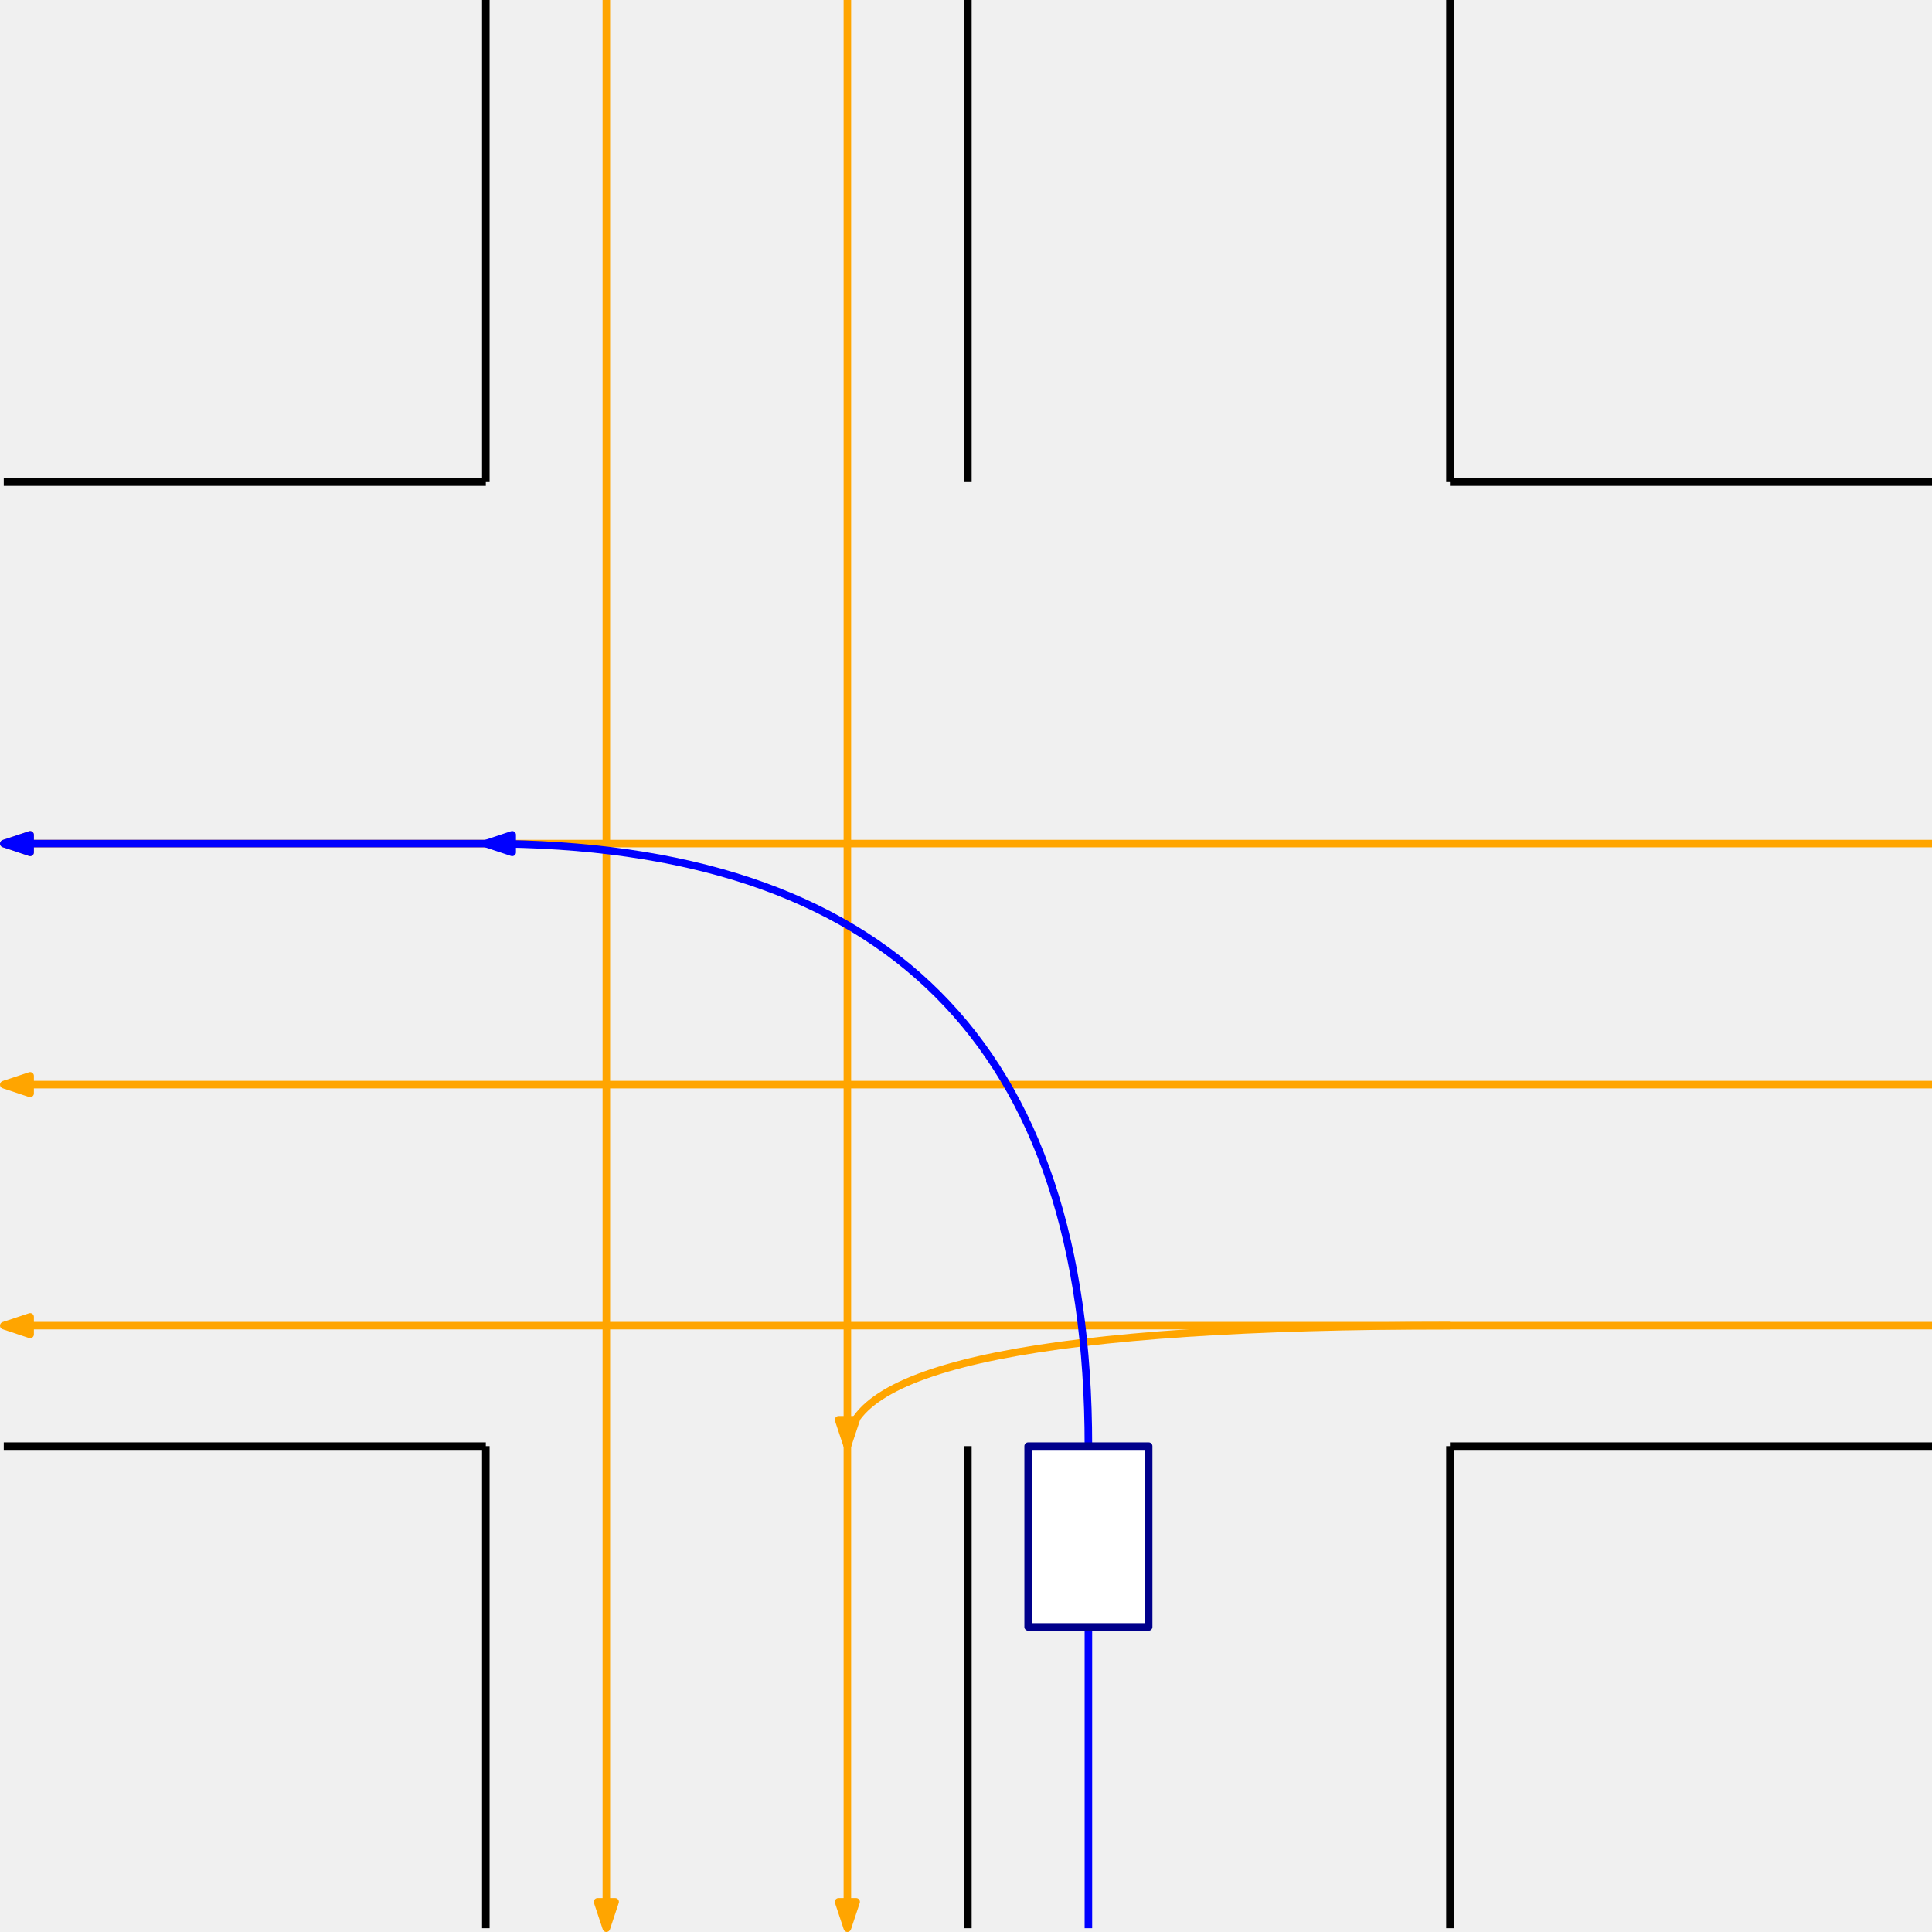
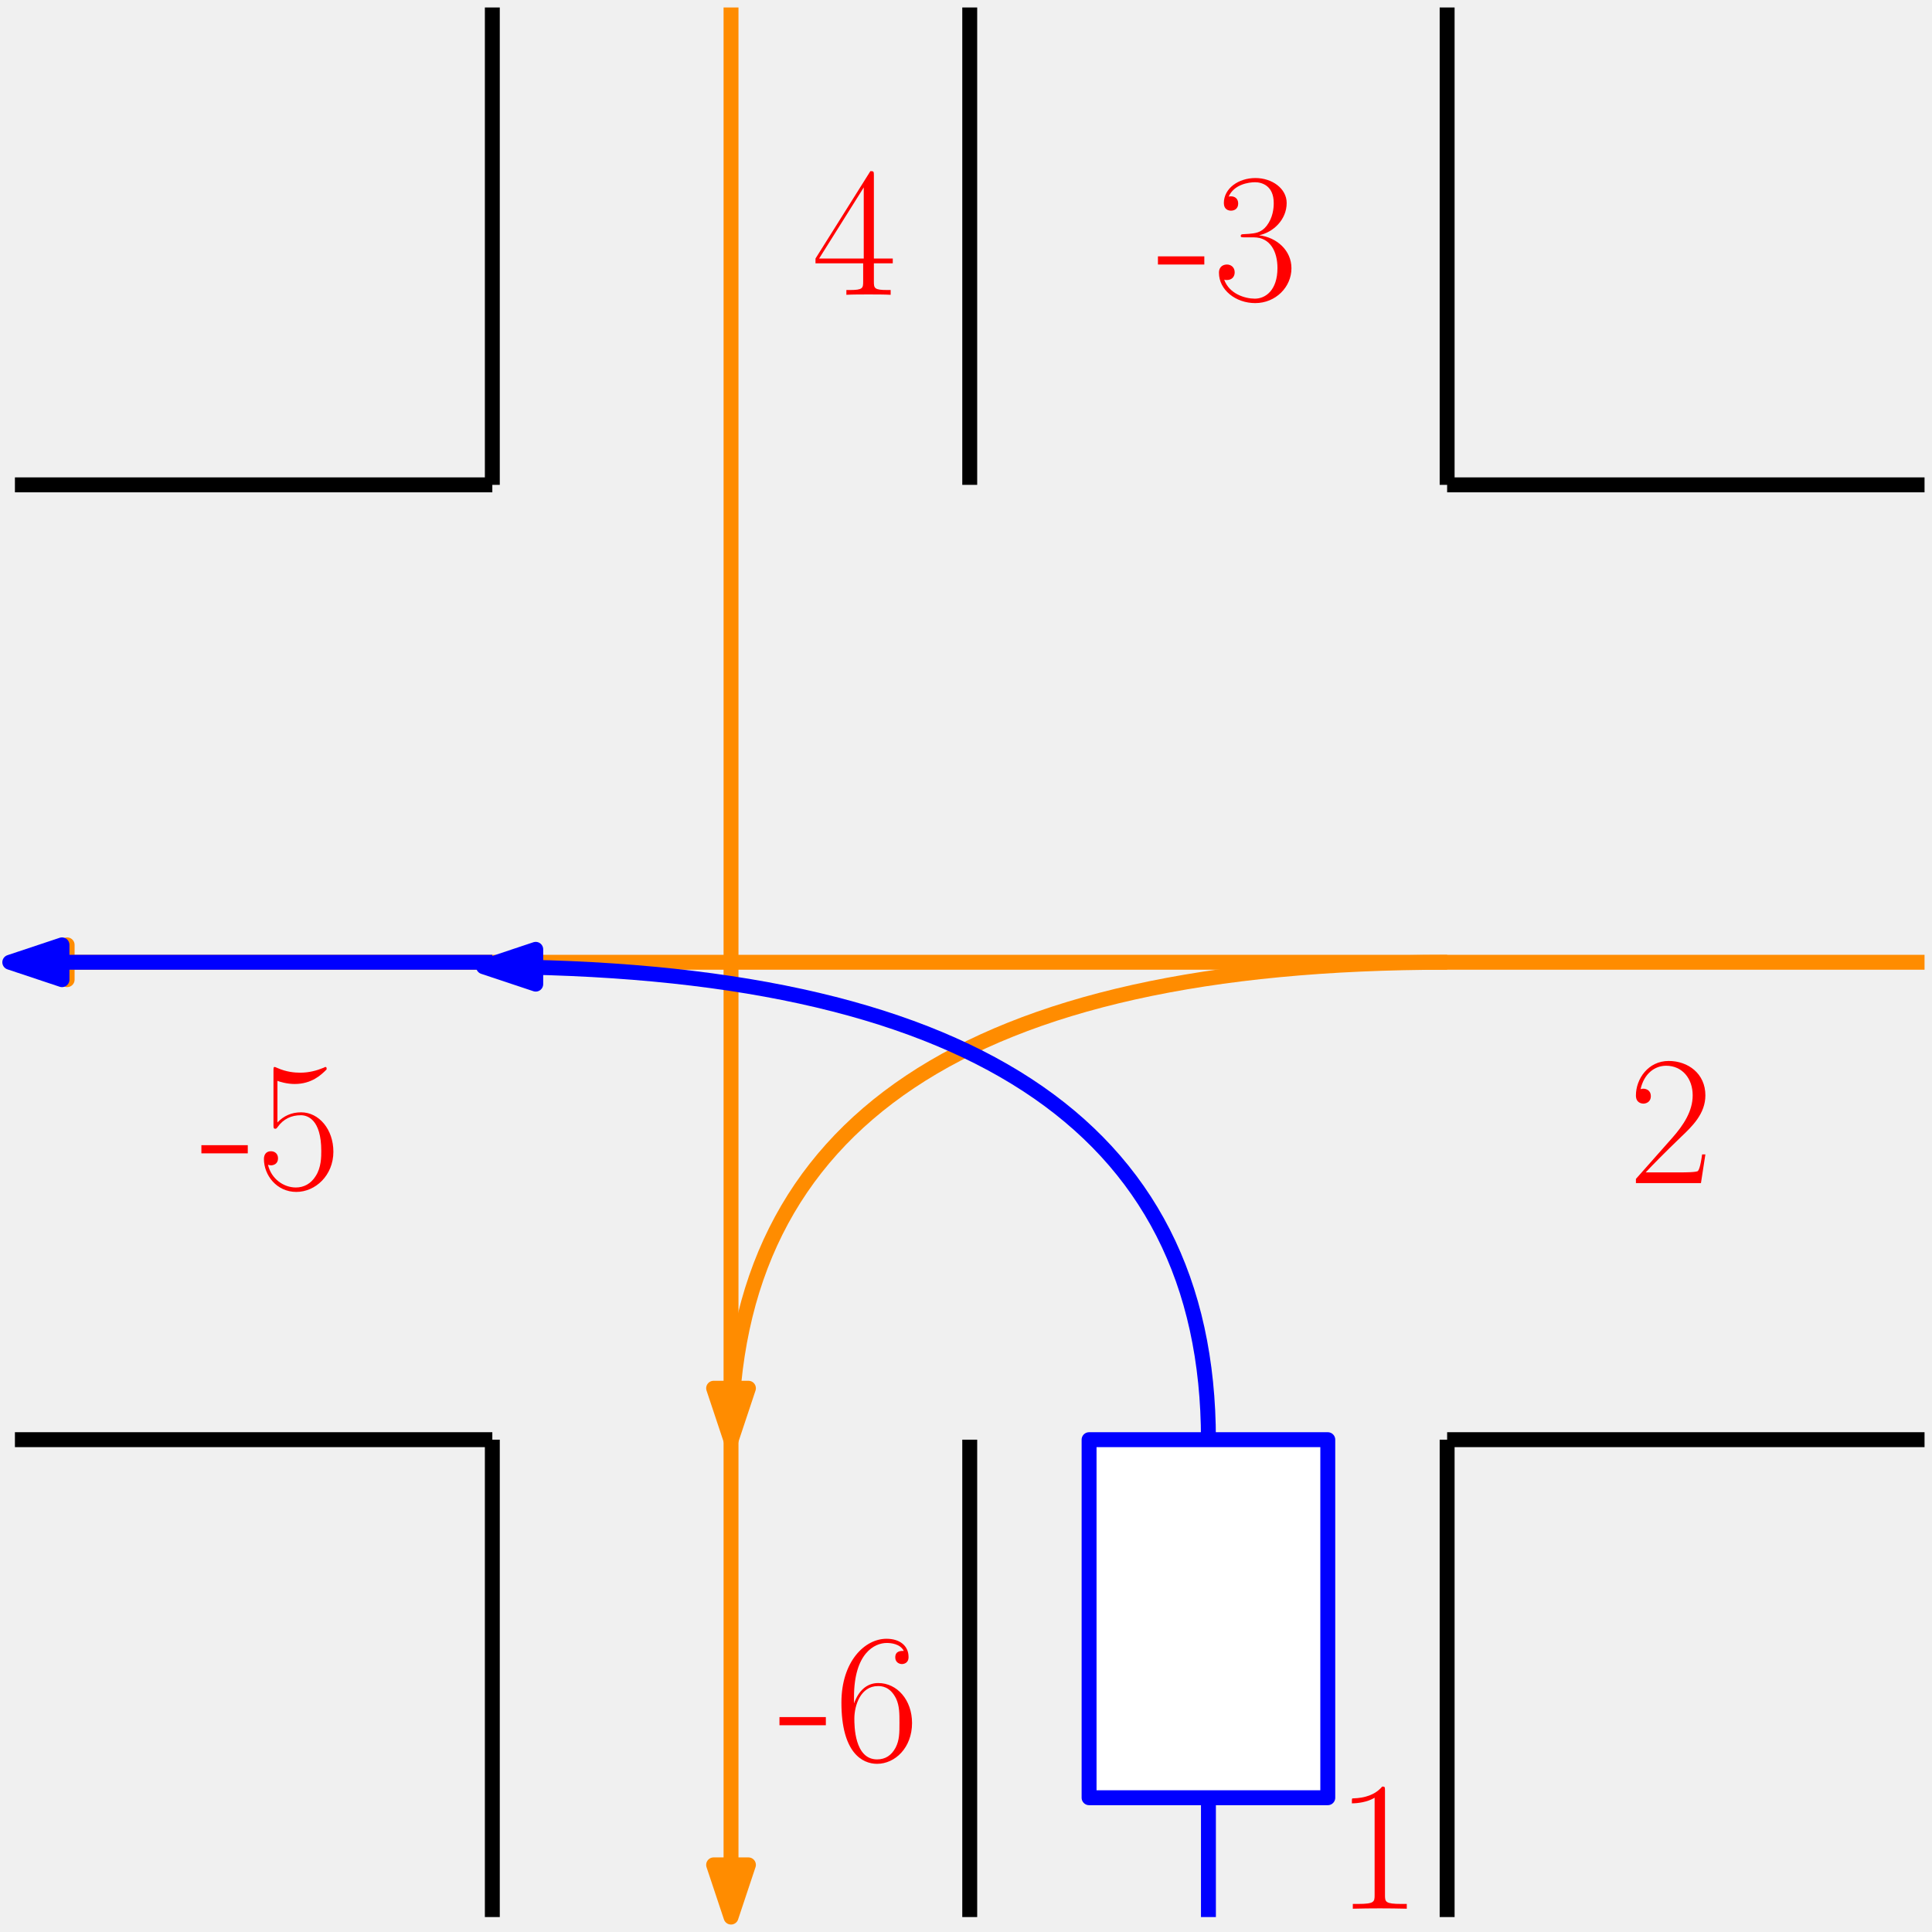
- <svg xmlns="http://www.w3.org/2000/svg" version="1.1" id="svg2" xml:space="preserve" width="684" height="684" viewBox="0 0 684 684">
-   <defs id="defs6" />
-   <g id="g10" transform="matrix(1.333333,0,0,-1.333333,0,684)">
-     <g id="g12" transform="scale(0.1)">
-       <path d="M 1290,5130 V 3850" style="fill:none;stroke:#000000;stroke-width:20;stroke-linecap:butt;stroke-linejoin:round;stroke-miterlimit:10;stroke-dasharray:none;stroke-opacity:1" id="path14" />
-       <path d="M 1290,3850 H 10" style="fill:none;stroke:#000000;stroke-width:20;stroke-linecap:butt;stroke-linejoin:round;stroke-miterlimit:10;stroke-dasharray:none;stroke-opacity:1" id="path16" />
-       <path d="M 10,1290 H 1290" style="fill:none;stroke:#000000;stroke-width:20;stroke-linecap:butt;stroke-linejoin:round;stroke-miterlimit:10;stroke-dasharray:none;stroke-opacity:1" id="path18" />
-       <path d="M 1290,1290 V 10" style="fill:none;stroke:#000000;stroke-width:20;stroke-linecap:butt;stroke-linejoin:round;stroke-miterlimit:10;stroke-dasharray:none;stroke-opacity:1" id="path20" />
-       <path d="M 2570,1290 V 10" style="fill:none;stroke:#000000;stroke-width:20;stroke-linecap:butt;stroke-linejoin:round;stroke-miterlimit:10;stroke-dasharray:none;stroke-opacity:1" id="path22" />
-       <path d="M 2570,5130 V 3850" style="fill:none;stroke:#000000;stroke-width:20;stroke-linecap:butt;stroke-linejoin:round;stroke-miterlimit:10;stroke-dasharray:none;stroke-opacity:1" id="path24" />
-       <path d="M 3850,5130 V 3850" style="fill:none;stroke:#000000;stroke-width:20;stroke-linecap:butt;stroke-linejoin:round;stroke-miterlimit:10;stroke-dasharray:none;stroke-opacity:1" id="path26" />
-       <path d="M 3850,3850 H 5130" style="fill:none;stroke:#000000;stroke-width:20;stroke-linecap:butt;stroke-linejoin:round;stroke-miterlimit:10;stroke-dasharray:none;stroke-opacity:1" id="path28" />
-       <path d="M 3850,1290 H 5130" style="fill:none;stroke:#000000;stroke-width:20;stroke-linecap:butt;stroke-linejoin:round;stroke-miterlimit:10;stroke-dasharray:none;stroke-opacity:1" id="path30" />
-       <path d="M 3850,1290 V 10" style="fill:none;stroke:#000000;stroke-width:20;stroke-linecap:butt;stroke-linejoin:round;stroke-miterlimit:10;stroke-dasharray:none;stroke-opacity:1" id="path32" />
-       <path d="M 5130,1610 H 10" style="fill:none;stroke:#ffa500;stroke-width:20;stroke-linecap:butt;stroke-linejoin:round;stroke-miterlimit:10;stroke-dasharray:none;stroke-opacity:1" id="path34" />
-       <path d="m 10,1610 70,-23.32 v 46.64 z" style="fill:#ffa500;fill-opacity:1;fill-rule:evenodd;stroke:none" id="path36" />
-       <path d="m 10,1610 70,-23.32 v 46.64 z" style="fill:none;stroke:#ffa500;stroke-width:20;stroke-linecap:butt;stroke-linejoin:round;stroke-miterlimit:10;stroke-dasharray:none;stroke-opacity:1" id="path38" />
-       <path d="M 5130,2250 H 10" style="fill:none;stroke:#ffa500;stroke-width:20;stroke-linecap:butt;stroke-linejoin:round;stroke-miterlimit:10;stroke-dasharray:none;stroke-opacity:1" id="path40" />
-       <path d="m 10,2250 70,-23.32 v 46.64 z" style="fill:#ffa500;fill-opacity:1;fill-rule:evenodd;stroke:none" id="path42" />
-       <path d="m 10,2250 70,-23.32 v 46.64 z" style="fill:none;stroke:#ffa500;stroke-width:20;stroke-linecap:butt;stroke-linejoin:round;stroke-miterlimit:10;stroke-dasharray:none;stroke-opacity:1" id="path44" />
-       <path d="M 5130,2890 H 10" style="fill:none;stroke:#ffa500;stroke-width:20;stroke-linecap:butt;stroke-linejoin:round;stroke-miterlimit:10;stroke-dasharray:none;stroke-opacity:1" id="path46" />
-       <path d="m 10,2890 70,-23.32 v 46.64 z" style="fill:#ffa500;fill-opacity:1;fill-rule:evenodd;stroke:none" id="path48" />
-       <path d="m 10,2890 70,-23.32 v 46.64 z" style="fill:none;stroke:#ffa500;stroke-width:20;stroke-linecap:butt;stroke-linejoin:round;stroke-miterlimit:10;stroke-dasharray:none;stroke-opacity:1" id="path50" />
-       <path d="M 2250,5130 V 10" style="fill:none;stroke:#ffa500;stroke-width:20;stroke-linecap:butt;stroke-linejoin:round;stroke-miterlimit:10;stroke-dasharray:none;stroke-opacity:1" id="path52" />
-       <path d="m 2250,10 23.32,70 h -46.64 z" style="fill:#ffa500;fill-opacity:1;fill-rule:evenodd;stroke:none" id="path54" />
-       <path d="m 2250,10 23.32,70 h -46.64 z" style="fill:none;stroke:#ffa500;stroke-width:20;stroke-linecap:butt;stroke-linejoin:round;stroke-miterlimit:10;stroke-dasharray:none;stroke-opacity:1" id="path56" />
-       <path d="M 1610,5130 V 10" style="fill:none;stroke:#ffa500;stroke-width:20;stroke-linecap:butt;stroke-linejoin:round;stroke-miterlimit:10;stroke-dasharray:none;stroke-opacity:1" id="path58" />
-       <path d="m 1610,10 23.32,70 h -46.64 z" style="fill:#ffa500;fill-opacity:1;fill-rule:evenodd;stroke:none" id="path60" />
-       <path d="m 1610,10 23.32,70 h -46.64 z" style="fill:none;stroke:#ffa500;stroke-width:20;stroke-linecap:butt;stroke-linejoin:round;stroke-miterlimit:10;stroke-dasharray:none;stroke-opacity:1" id="path62" />
-       <path d="M 3850,1610 C 2783.32,1610 2250,1503.32 2250,1290" style="fill:none;stroke:#ffa500;stroke-width:20;stroke-linecap:butt;stroke-linejoin:round;stroke-miterlimit:10;stroke-dasharray:none;stroke-opacity:1" id="path64" />
-       <path d="m 2250,1290 23.32,70 h -46.64 z" style="fill:#ffa500;fill-opacity:1;fill-rule:evenodd;stroke:none" id="path66" />
-       <path d="m 2250,1290 23.32,70 h -46.64 z" style="fill:none;stroke:#ffa500;stroke-width:20;stroke-linecap:butt;stroke-linejoin:round;stroke-miterlimit:10;stroke-dasharray:none;stroke-opacity:1" id="path68" />
-       <path d="M 2890,10 V 1290" style="fill:none;stroke:#0000ff;stroke-width:20;stroke-linecap:butt;stroke-linejoin:round;stroke-miterlimit:10;stroke-dasharray:none;stroke-opacity:1" id="path70" />
-       <path d="m 2890,1290 -23.32,-70 h 46.64 z" style="fill:#0000ff;fill-opacity:1;fill-rule:evenodd;stroke:none" id="path72" />
-       <path d="m 2890,1290 -23.32,-70 h 46.64 z" style="fill:none;stroke:#0000ff;stroke-width:20;stroke-linecap:butt;stroke-linejoin:round;stroke-miterlimit:10;stroke-dasharray:none;stroke-opacity:1" id="path74" />
-       <path d="m 2890,1290 c 0,1066.68 -533.32,1600 -1600,1600" style="fill:none;stroke:#0000ff;stroke-width:20;stroke-linecap:butt;stroke-linejoin:round;stroke-miterlimit:10;stroke-dasharray:none;stroke-opacity:1" id="path76" />
-       <path d="m 1290,2890 70,-23.32 v 46.64 z" style="fill:#0000ff;fill-opacity:1;fill-rule:evenodd;stroke:none" id="path78" />
-       <path d="m 1290,2890 70,-23.32 v 46.64 z" style="fill:none;stroke:#0000ff;stroke-width:20;stroke-linecap:butt;stroke-linejoin:round;stroke-miterlimit:10;stroke-dasharray:none;stroke-opacity:1" id="path80" />
-       <path d="M 1290,2890 H 10" style="fill:none;stroke:#0000ff;stroke-width:20;stroke-linecap:butt;stroke-linejoin:round;stroke-miterlimit:10;stroke-dasharray:none;stroke-opacity:1" id="path82" />
-       <path d="m 10,2890 70,-23.32 v 46.64 z" style="fill:#0000ff;fill-opacity:1;fill-rule:evenodd;stroke:none" id="path84" />
-       <path d="m 10,2890 70,-23.32 v 46.64 z" style="fill:none;stroke:#0000ff;stroke-width:20;stroke-linecap:butt;stroke-linejoin:round;stroke-miterlimit:10;stroke-dasharray:none;stroke-opacity:1" id="path86" />
-       <path d="m 2730,810 h 320 v 480 h -320 z" style="fill:#ffffff;fill-opacity:1;fill-rule:evenodd;stroke:none" id="path88" />
-       <path d="m 2730,810 h 320 v 480 h -320 z" style="fill:none;stroke:#00008b;stroke-width:20;stroke-linecap:butt;stroke-linejoin:round;stroke-miterlimit:10;stroke-dasharray:none;stroke-opacity:1" id="path90" />
+ <svg xmlns="http://www.w3.org/2000/svg" xmlns:xlink="http://www.w3.org/1999/xlink" width="259pt" height="259pt" viewBox="0 0 259 259" version="1.1">
+   <defs>
+     <g>
+       <symbol overflow="visible" id="glyph0-0">
+         <path style="stroke:none;" d="" />
+       </symbol>
+       <symbol overflow="visible" id="glyph0-1">
+         <path style="stroke:none;" d="M 6.594 -15.828 C 6.594 -16.359 6.562 -16.375 6.219 -16.375 C 5.25 -15.219 3.797 -14.844 2.406 -14.797 C 2.328 -14.797 2.203 -14.797 2.188 -14.75 C 2.156 -14.688 2.156 -14.641 2.156 -14.125 C 2.922 -14.125 4.219 -14.281 5.203 -14.875 L 5.203 -1.812 C 5.203 -0.938 5.156 -0.641 3.016 -0.641 L 2.281 -0.641 L 2.281 0 C 3.469 -0.031 4.703 -0.047 5.891 -0.047 C 7.094 -0.047 8.328 -0.031 9.516 0 L 9.516 -0.641 L 8.766 -0.641 C 6.641 -0.641 6.594 -0.922 6.594 -1.812 Z M 6.594 -15.828 " />
+       </symbol>
+       <symbol overflow="visible" id="glyph0-2">
+         <path style="stroke:none;" d="M 10.328 -3.844 L 9.891 -3.844 C 9.641 -2.078 9.438 -1.781 9.344 -1.641 C 9.219 -1.438 7.438 -1.438 7.094 -1.438 L 2.328 -1.438 C 3.219 -2.406 4.953 -4.156 7.062 -6.188 C 8.578 -7.625 10.328 -9.312 10.328 -11.766 C 10.328 -14.688 8 -16.375 5.406 -16.375 C 2.672 -16.375 1.016 -13.984 1.016 -11.75 C 1.016 -10.781 1.734 -10.656 2.031 -10.656 C 2.281 -10.656 3.016 -10.797 3.016 -11.672 C 3.016 -12.438 2.375 -12.656 2.031 -12.656 C 1.891 -12.656 1.734 -12.641 1.641 -12.594 C 2.109 -14.688 3.547 -15.734 5.062 -15.734 C 7.219 -15.734 8.625 -14.031 8.625 -11.766 C 8.625 -9.609 7.359 -7.75 5.953 -6.141 L 1.016 -0.562 L 1.016 0 L 9.734 0 Z M 10.328 -3.844 " />
+       </symbol>
+       <symbol overflow="visible" id="glyph0-3">
+         <path style="stroke:none;" d="M 8.328 -16.031 C 8.328 -16.547 8.297 -16.578 7.859 -16.578 L 0.5 -4.859 L 0.5 -4.219 L 6.891 -4.219 L 6.891 -1.781 C 6.891 -0.891 6.844 -0.641 5.109 -0.641 L 4.641 -0.641 L 4.641 0 C 5.422 -0.047 6.766 -0.047 7.609 -0.047 C 8.453 -0.047 9.781 -0.047 10.578 0 L 10.578 -0.641 L 10.109 -0.641 C 8.375 -0.641 8.328 -0.891 8.328 -1.781 L 8.328 -4.219 L 10.859 -4.219 L 10.859 -4.859 L 8.328 -4.859 Z M 6.969 -14.391 L 6.969 -4.859 L 0.984 -4.859 Z M 6.969 -14.391 " />
+       </symbol>
+       <symbol overflow="visible" id="glyph0-4">
+         <path style="stroke:none;" d="M 6.312 -4.781 L 6.312 -5.875 L 0.094 -5.875 L 0.094 -4.781 Z M 6.312 -4.781 " />
+       </symbol>
+       <symbol overflow="visible" id="glyph0-5">
+         <path style="stroke:none;" d="M 2.828 -14.5 C 3.078 -14.391 4.094 -14.078 5.125 -14.078 C 7.438 -14.078 8.703 -15.312 9.422 -16.031 C 9.422 -16.234 9.422 -16.359 9.266 -16.359 C 9.25 -16.359 9.188 -16.359 9 -16.25 C 8.125 -15.891 7.109 -15.594 5.875 -15.594 C 5.125 -15.594 4.016 -15.688 2.797 -16.234 C 2.531 -16.359 2.484 -16.359 2.453 -16.359 C 2.328 -16.359 2.297 -16.328 2.297 -15.828 L 2.297 -8.656 C 2.297 -8.203 2.297 -8.078 2.547 -8.078 C 2.672 -8.078 2.719 -8.125 2.844 -8.297 C 3.641 -9.422 4.734 -9.891 5.969 -9.891 C 6.844 -9.891 8.703 -9.344 8.703 -5.109 C 8.703 -4.312 8.703 -2.875 7.953 -1.734 C 7.328 -0.719 6.375 -0.203 5.297 -0.203 C 3.672 -0.203 2 -1.344 1.562 -3.25 C 1.656 -3.219 1.859 -3.172 1.953 -3.172 C 2.281 -3.172 2.906 -3.344 2.906 -4.109 C 2.906 -4.781 2.422 -5.062 1.953 -5.062 C 1.391 -5.062 1.016 -4.703 1.016 -4.016 C 1.016 -1.859 2.719 0.391 5.359 0.391 C 7.906 0.391 10.328 -1.812 10.328 -5 C 10.328 -7.984 8.406 -10.281 6 -10.281 C 4.734 -10.281 3.672 -9.812 2.828 -8.922 Z M 2.828 -14.5 " />
+       </symbol>
+       <symbol overflow="visible" id="glyph0-6">
+         <path style="stroke:none;" d="M 2.625 -8.547 C 2.625 -14.469 5.406 -15.812 7.016 -15.812 C 7.531 -15.812 8.797 -15.719 9.297 -14.75 C 8.891 -14.75 8.156 -14.75 8.156 -13.875 C 8.156 -13.203 8.703 -12.984 9.047 -12.984 C 9.266 -12.984 9.938 -13.078 9.938 -13.922 C 9.938 -15.484 8.703 -16.375 6.984 -16.375 C 4.047 -16.375 0.938 -13.312 0.938 -7.828 C 0.938 -1.094 3.734 0.391 5.719 0.391 C 8.125 0.391 10.406 -1.766 10.406 -5.078 C 10.406 -8.172 8.406 -10.438 5.875 -10.438 C 4.359 -10.438 3.25 -9.438 2.625 -7.703 Z M 5.719 -0.203 C 2.672 -0.203 2.672 -4.766 2.672 -5.672 C 2.672 -7.453 3.516 -10.031 5.828 -10.031 C 6.25 -10.031 7.453 -10.031 8.281 -8.328 C 8.719 -7.359 8.719 -6.344 8.719 -5.109 C 8.719 -3.766 8.719 -2.781 8.203 -1.781 C 7.656 -0.766 6.859 -0.203 5.719 -0.203 Z M 5.719 -0.203 " />
+       </symbol>
+       <symbol overflow="visible" id="glyph0-7">
+         <path style="stroke:none;" d="M 5.484 -8.422 C 7.688 -8.422 8.656 -6.516 8.656 -4.312 C 8.656 -1.344 7.062 -0.203 5.625 -0.203 C 4.312 -0.203 2.188 -0.844 1.516 -2.75 C 1.641 -2.703 1.766 -2.703 1.891 -2.703 C 2.484 -2.703 2.922 -3.094 2.922 -3.734 C 2.922 -4.453 2.375 -4.781 1.891 -4.781 C 1.469 -4.781 0.812 -4.578 0.812 -3.672 C 0.812 -1.391 3.047 0.391 5.672 0.391 C 8.422 0.391 10.531 -1.766 10.531 -4.281 C 10.531 -6.688 8.547 -8.422 6.188 -8.703 C 8.078 -9.094 9.891 -10.781 9.891 -13.031 C 9.891 -14.969 7.938 -16.375 5.703 -16.375 C 3.438 -16.375 1.469 -15 1.469 -13.016 C 1.469 -12.141 2.109 -12 2.422 -12 C 2.953 -12 3.391 -12.312 3.391 -12.953 C 3.391 -13.609 2.953 -13.922 2.422 -13.922 C 2.328 -13.922 2.203 -13.922 2.109 -13.875 C 2.828 -15.516 4.781 -15.812 5.656 -15.812 C 6.516 -15.812 8.156 -15.391 8.156 -13.016 C 8.156 -12.312 8.047 -11.078 7.219 -9.984 C 6.469 -9.016 5.625 -8.969 4.812 -8.891 C 4.688 -8.891 4.109 -8.844 4.016 -8.844 C 3.844 -8.828 3.734 -8.797 3.734 -8.625 C 3.734 -8.453 3.766 -8.422 4.266 -8.422 Z M 5.484 -8.422 " />
+       </symbol>
    </g>
+   </defs>
+   <g id="surface111876">
+     <path style="fill:none;stroke-width:2;stroke-linecap:butt;stroke-linejoin:round;stroke:rgb(0%,0%,0%);stroke-opacity:1;stroke-miterlimit:10;" d="M 64 704 L 128 704 " transform="matrix(1,0,0,-1,-62,769)" />
+     <path style="fill:none;stroke-width:2;stroke-linecap:butt;stroke-linejoin:round;stroke:rgb(0%,0%,0%);stroke-opacity:1;stroke-miterlimit:10;" d="M 128 704 L 128 768 " transform="matrix(1,0,0,-1,-62,769)" />
+     <path style="fill:none;stroke-width:2;stroke-linecap:butt;stroke-linejoin:round;stroke:rgb(0%,0%,0%);stroke-opacity:1;stroke-miterlimit:10;" d="M 256 768 L 256 704 " transform="matrix(1,0,0,-1,-62,769)" />
+     <path style="fill:none;stroke-width:2;stroke-linecap:butt;stroke-linejoin:round;stroke:rgb(0%,0%,0%);stroke-opacity:1;stroke-miterlimit:10;" d="M 256 704 L 320 704 " transform="matrix(1,0,0,-1,-62,769)" />
+     <path style="fill:none;stroke-width:2;stroke-linecap:butt;stroke-linejoin:round;stroke:rgb(0%,0%,0%);stroke-opacity:1;stroke-miterlimit:10;" d="M 320 576 L 256 576 " transform="matrix(1,0,0,-1,-62,769)" />
+     <path style="fill:none;stroke-width:2;stroke-linecap:butt;stroke-linejoin:round;stroke:rgb(0%,0%,0%);stroke-opacity:1;stroke-miterlimit:10;" d="M 256 576 L 256 512 " transform="matrix(1,0,0,-1,-62,769)" />
+     <path style="fill:none;stroke-width:2;stroke-linecap:butt;stroke-linejoin:round;stroke:rgb(0%,0%,0%);stroke-opacity:1;stroke-miterlimit:10;" d="M 128 512 L 128 576 " transform="matrix(1,0,0,-1,-62,769)" />
+     <path style="fill:none;stroke-width:2;stroke-linecap:butt;stroke-linejoin:round;stroke:rgb(0%,0%,0%);stroke-opacity:1;stroke-miterlimit:10;" d="M 128 576 L 64 576 " transform="matrix(1,0,0,-1,-62,769)" />
+     <g style="fill:rgb(100%,0%,0%);fill-opacity:1;">
+       <use xlink:href="#glyph0-1" x="179.075" y="255.878" />
+     </g>
+     <g style="fill:rgb(100%,0%,0%);fill-opacity:1;">
+       <use xlink:href="#glyph0-2" x="218.292" y="158.605" />
+     </g>
+     <g style="fill:rgb(100%,0%,0%);fill-opacity:1;">
+       <use xlink:href="#glyph0-3" x="108.823" y="39.52" />
+     </g>
+     <g style="fill:rgb(100%,0%,0%);fill-opacity:1;">
+       <use xlink:href="#glyph0-4" x="26.904" y="159.396" />
+       <use xlink:href="#glyph0-5" x="34.365" y="159.396" />
+     </g>
+     <g style="fill:rgb(100%,0%,0%);fill-opacity:1;">
+       <use xlink:href="#glyph0-4" x="104.4" y="236.064" />
+       <use xlink:href="#glyph0-6" x="111.861" y="236.064" />
+     </g>
+     <path style="fill:none;stroke-width:2;stroke-linecap:butt;stroke-linejoin:round;stroke:rgb(0%,0%,0%);stroke-opacity:1;stroke-miterlimit:10;" d="M 192 576 L 192 512 " transform="matrix(1,0,0,-1,-62,769)" />
+     <path style="fill:none;stroke-width:2;stroke-linecap:butt;stroke-linejoin:round;stroke:rgb(0%,0%,0%);stroke-opacity:1;stroke-miterlimit:10;" d="M 192 768 L 192 704 " transform="matrix(1,0,0,-1,-62,769)" />
+     <g style="fill:rgb(100%,0%,0%);fill-opacity:1;">
+       <use xlink:href="#glyph0-4" x="155.137" y="40.242" />
+       <use xlink:href="#glyph0-7" x="162.598" y="40.242" />
+     </g>
+     <path style="fill:none;stroke-width:2;stroke-linecap:butt;stroke-linejoin:round;stroke:rgb(100%,54.9%,0%);stroke-opacity:1;stroke-miterlimit:10;" d="M 320 640 L 64 640 " transform="matrix(1,0,0,-1,-62,769)" />
+     <path style="fill-rule:evenodd;fill:rgb(100%,54.9%,0%);fill-opacity:1;stroke-width:2;stroke-linecap:butt;stroke-linejoin:round;stroke:rgb(100%,54.9%,0%);stroke-opacity:1;stroke-miterlimit:10;" d="M 64 640 L 71 637.668 L 71 642.332 Z M 64 640 " transform="matrix(1,0,0,-1,-62,769)" />
+     <path style="fill:none;stroke-width:2;stroke-linecap:butt;stroke-linejoin:round;stroke:rgb(100%,54.9%,0%);stroke-opacity:1;stroke-miterlimit:10;" d="M 160 768 L 160 512 " transform="matrix(1,0,0,-1,-62,769)" />
+     <path style="fill-rule:evenodd;fill:rgb(100%,54.9%,0%);fill-opacity:1;stroke-width:2;stroke-linecap:butt;stroke-linejoin:round;stroke:rgb(100%,54.9%,0%);stroke-opacity:1;stroke-miterlimit:10;" d="M 160 512 L 162.332 519 L 157.668 519 Z M 160 512 " transform="matrix(1,0,0,-1,-62,769)" />
+     <path style="fill:none;stroke-width:2;stroke-linecap:butt;stroke-linejoin:round;stroke:rgb(100%,54.9%,0%);stroke-opacity:1;stroke-miterlimit:10;" d="M 256.004 640 C 192 640 160 618.633 160 575.895 " transform="matrix(1,0,0,-1,-62,769)" />
+     <path style="fill-rule:evenodd;fill:rgb(100%,54.9%,0%);fill-opacity:1;stroke-width:2;stroke-linecap:butt;stroke-linejoin:round;stroke:rgb(100%,54.9%,0%);stroke-opacity:1;stroke-miterlimit:10;" d="M 160 575.895 L 162.332 582.895 L 157.668 582.895 Z M 160 575.895 " transform="matrix(1,0,0,-1,-62,769)" />
+     <path style="fill:none;stroke-width:2;stroke-linecap:butt;stroke-linejoin:round;stroke:rgb(0%,0%,100%);stroke-opacity:1;stroke-miterlimit:10;" d="M 224 512 L 224 576.613 " transform="matrix(1,0,0,-1,-62,769)" />
+     <path style="fill-rule:evenodd;fill:rgb(0%,0%,100%);fill-opacity:1;stroke-width:2;stroke-linecap:butt;stroke-linejoin:round;stroke:rgb(0%,0%,100%);stroke-opacity:1;stroke-miterlimit:10;" d="M 224 576.613 L 221.668 569.613 L 226.332 569.613 Z M 224 576.613 " transform="matrix(1,0,0,-1,-62,769)" />
+     <path style="fill:none;stroke-width:2;stroke-linecap:butt;stroke-linejoin:round;stroke:rgb(0%,0%,100%);stroke-opacity:1;stroke-miterlimit:10;" d="M 224 576 C 224 618.27 191.605 639.402 126.82 639.402 " transform="matrix(1,0,0,-1,-62,769)" />
+     <path style="fill-rule:evenodd;fill:rgb(0%,0%,100%);fill-opacity:1;stroke-width:2;stroke-linecap:butt;stroke-linejoin:round;stroke:rgb(0%,0%,100%);stroke-opacity:1;stroke-miterlimit:10;" d="M 126.82 639.402 L 133.82 637.07 L 133.82 641.734 Z M 126.82 639.402 " transform="matrix(1,0,0,-1,-62,769)" />
+     <path style="fill:none;stroke-width:2;stroke-linecap:butt;stroke-linejoin:round;stroke:rgb(0%,0%,100%);stroke-opacity:1;stroke-miterlimit:10;" d="M 128 640 L 63.312 640 " transform="matrix(1,0,0,-1,-62,769)" />
+     <path style="fill-rule:evenodd;fill:rgb(0%,0%,100%);fill-opacity:1;stroke-width:2;stroke-linecap:butt;stroke-linejoin:round;stroke:rgb(0%,0%,100%);stroke-opacity:1;stroke-miterlimit:10;" d="M 63.312 640 L 70.312 637.668 L 70.312 642.332 Z M 63.312 640 " transform="matrix(1,0,0,-1,-62,769)" />
+     <path style="fill-rule:evenodd;fill:rgb(100%,100%,100%);fill-opacity:1;stroke-width:2;stroke-linecap:butt;stroke-linejoin:round;stroke:rgb(0%,0%,100%);stroke-opacity:1;stroke-miterlimit:10;" d="M 208 576 L 208 528 L 240 528 L 240 576 Z M 208 576 " transform="matrix(1,0,0,-1,-62,769)" />
  </g>
</svg>
